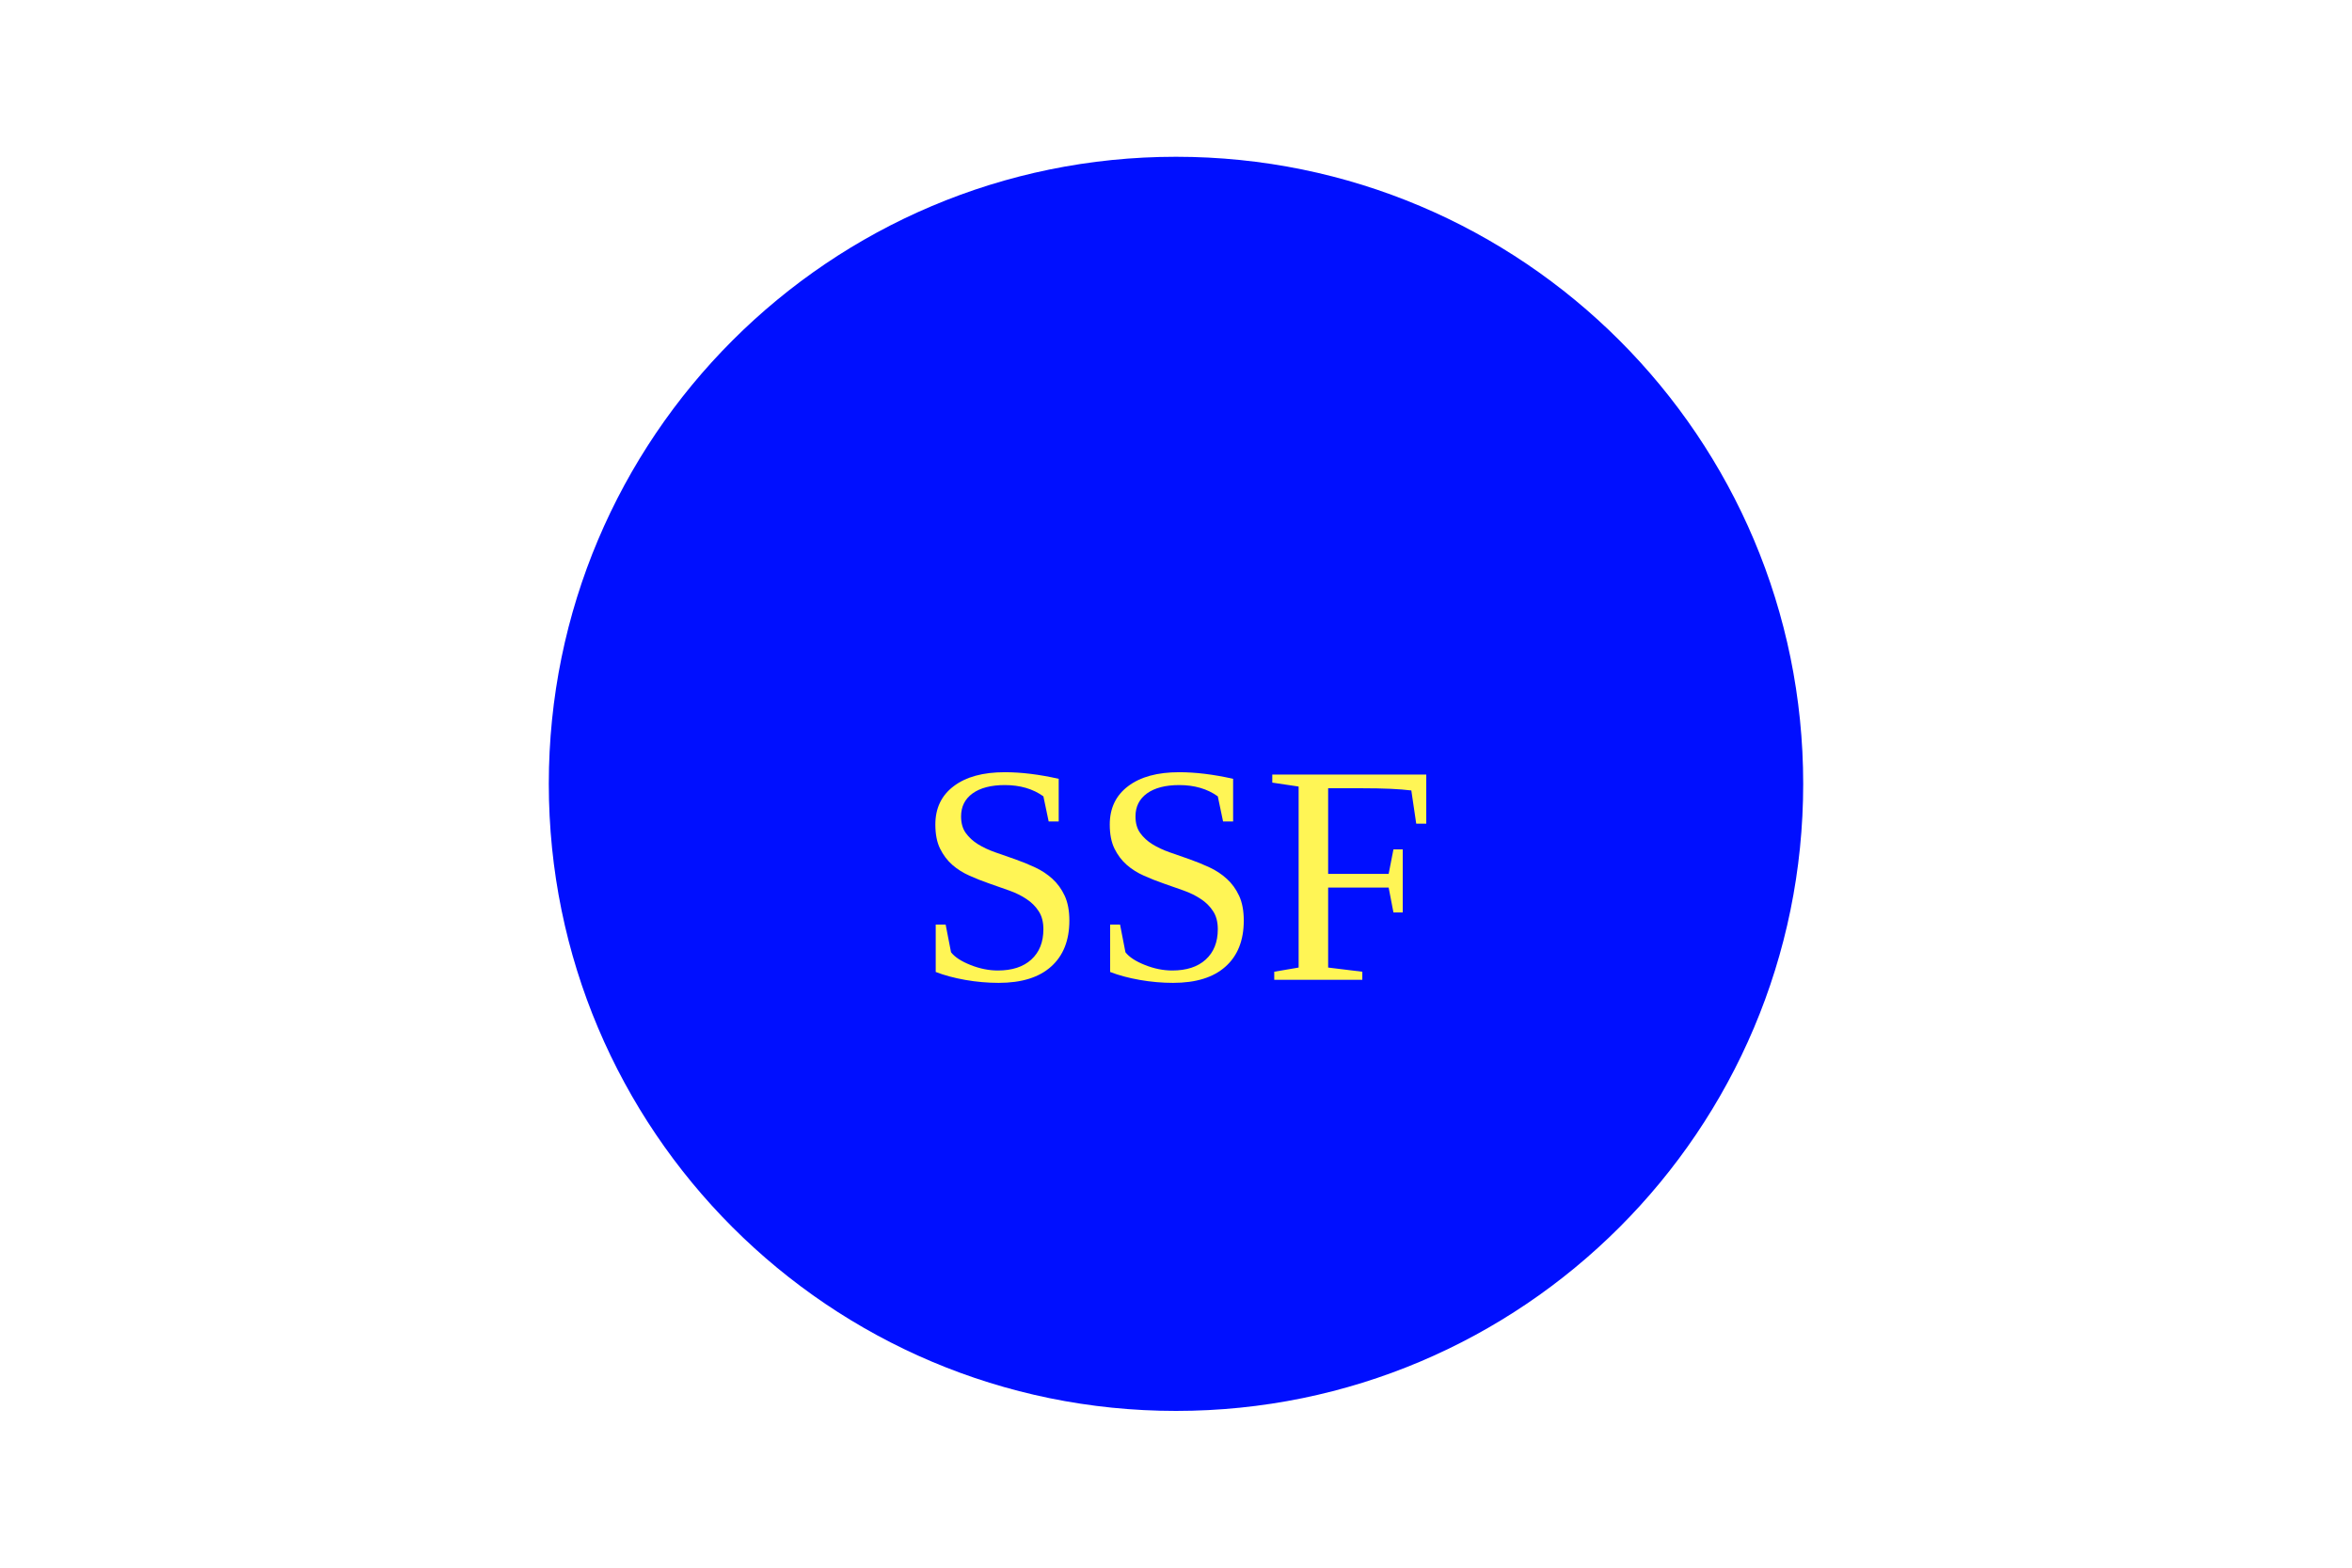
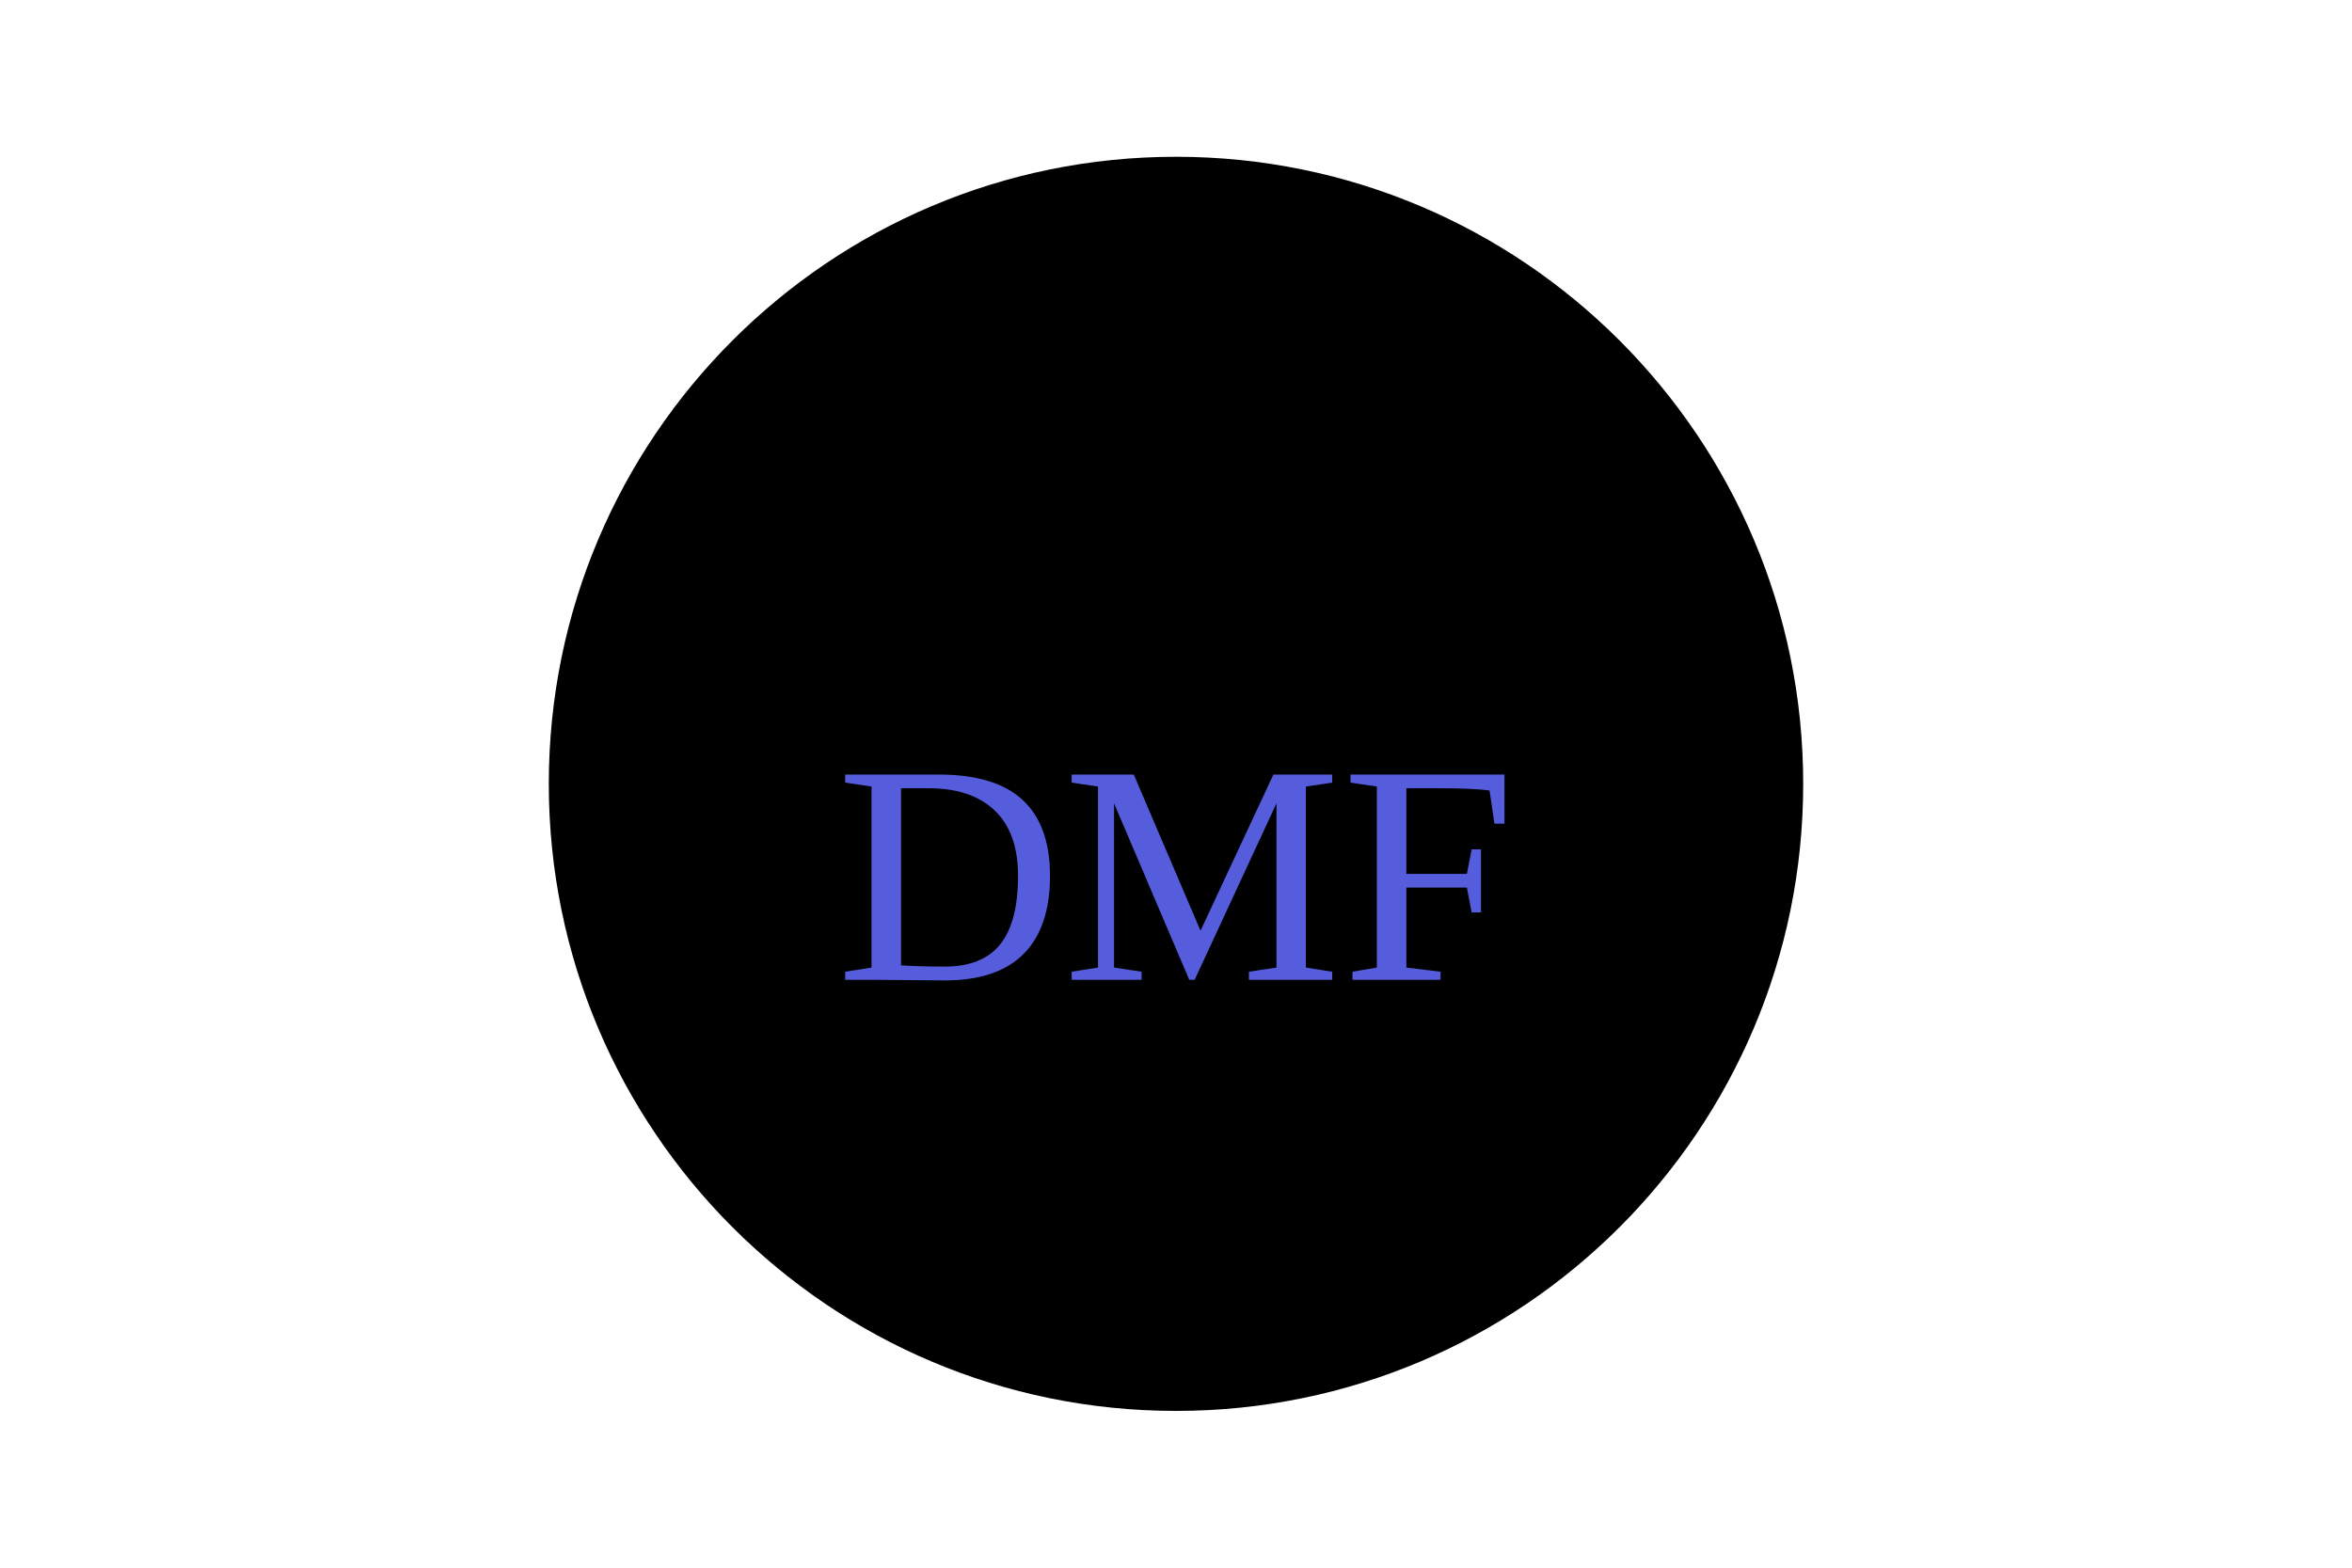
<svg xmlns="http://www.w3.org/2000/svg" version="1.1" width="300" height="200">
-   <circle cx="150" cy="100" r="80" fill="#000FFF" />
-   <text x="150" y="125" font-size="40" text-anchor="middle" fill="#FFF555">SSF</text>
+   <circle cx="150" cy="100" r="80" fill="Black" />
+   <text x="150" y="125" font-size="40" text-anchor="middle" fill="#555DDD">DMF</text>
</svg>
